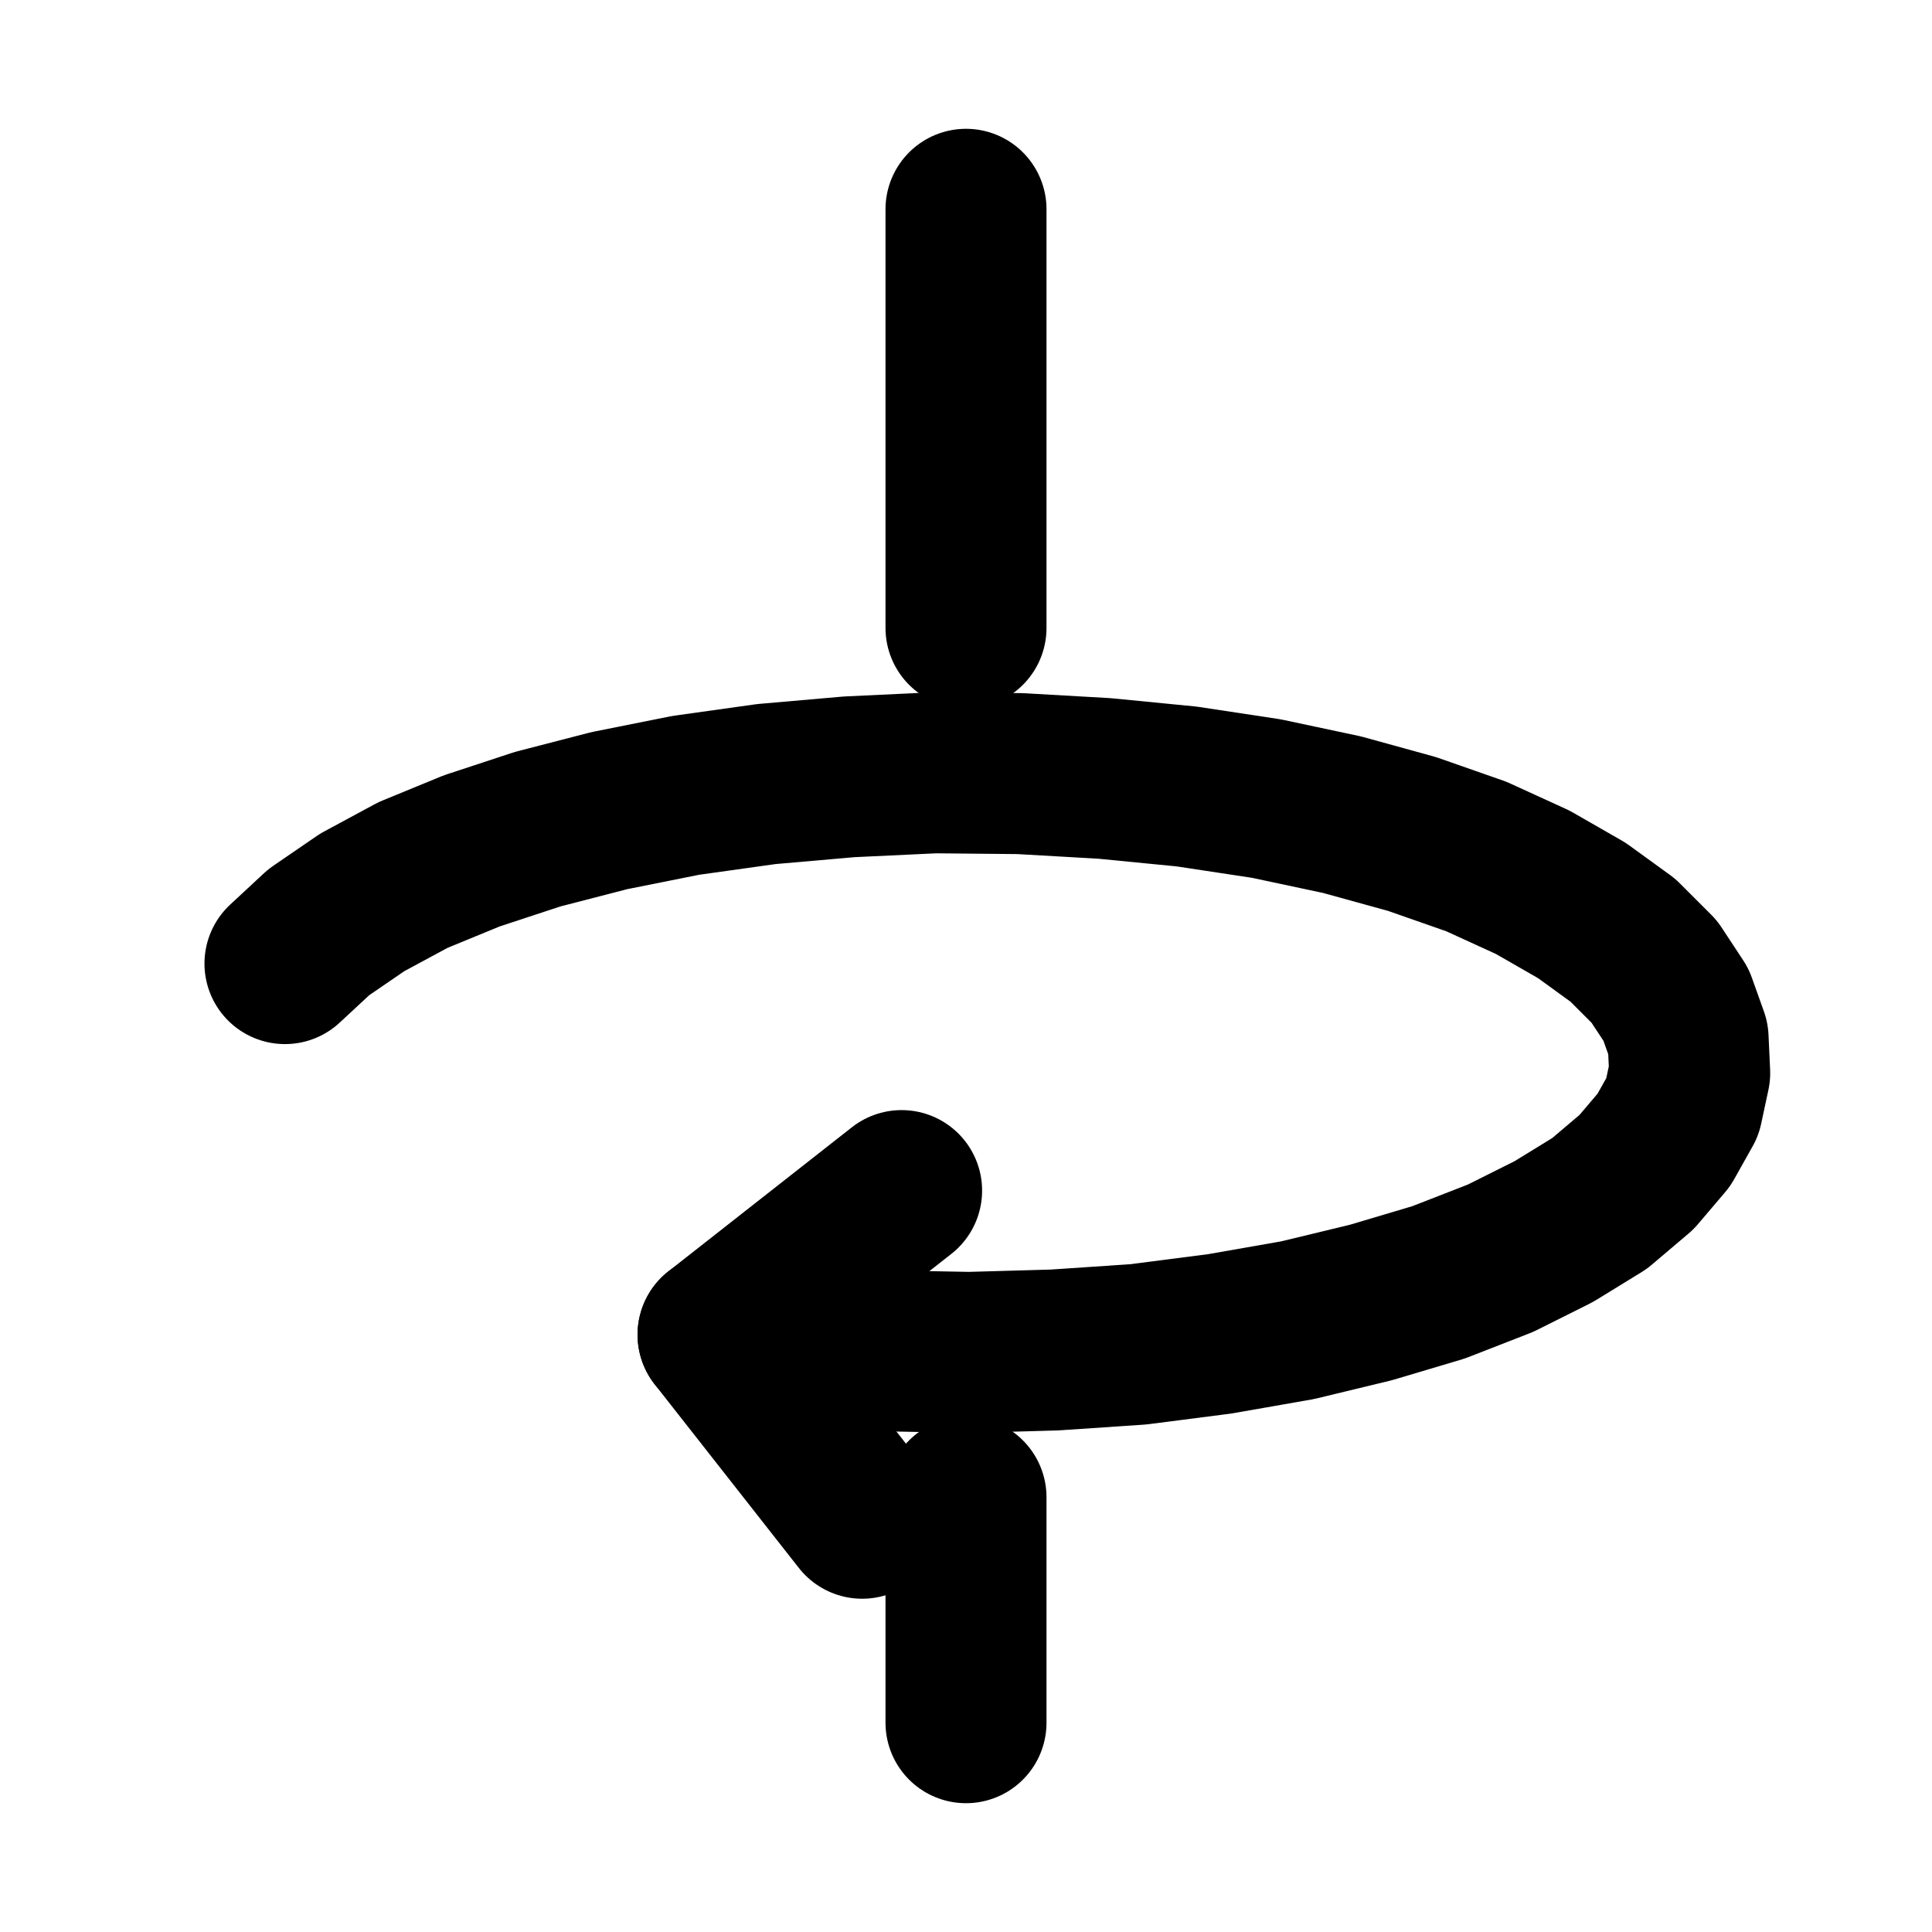
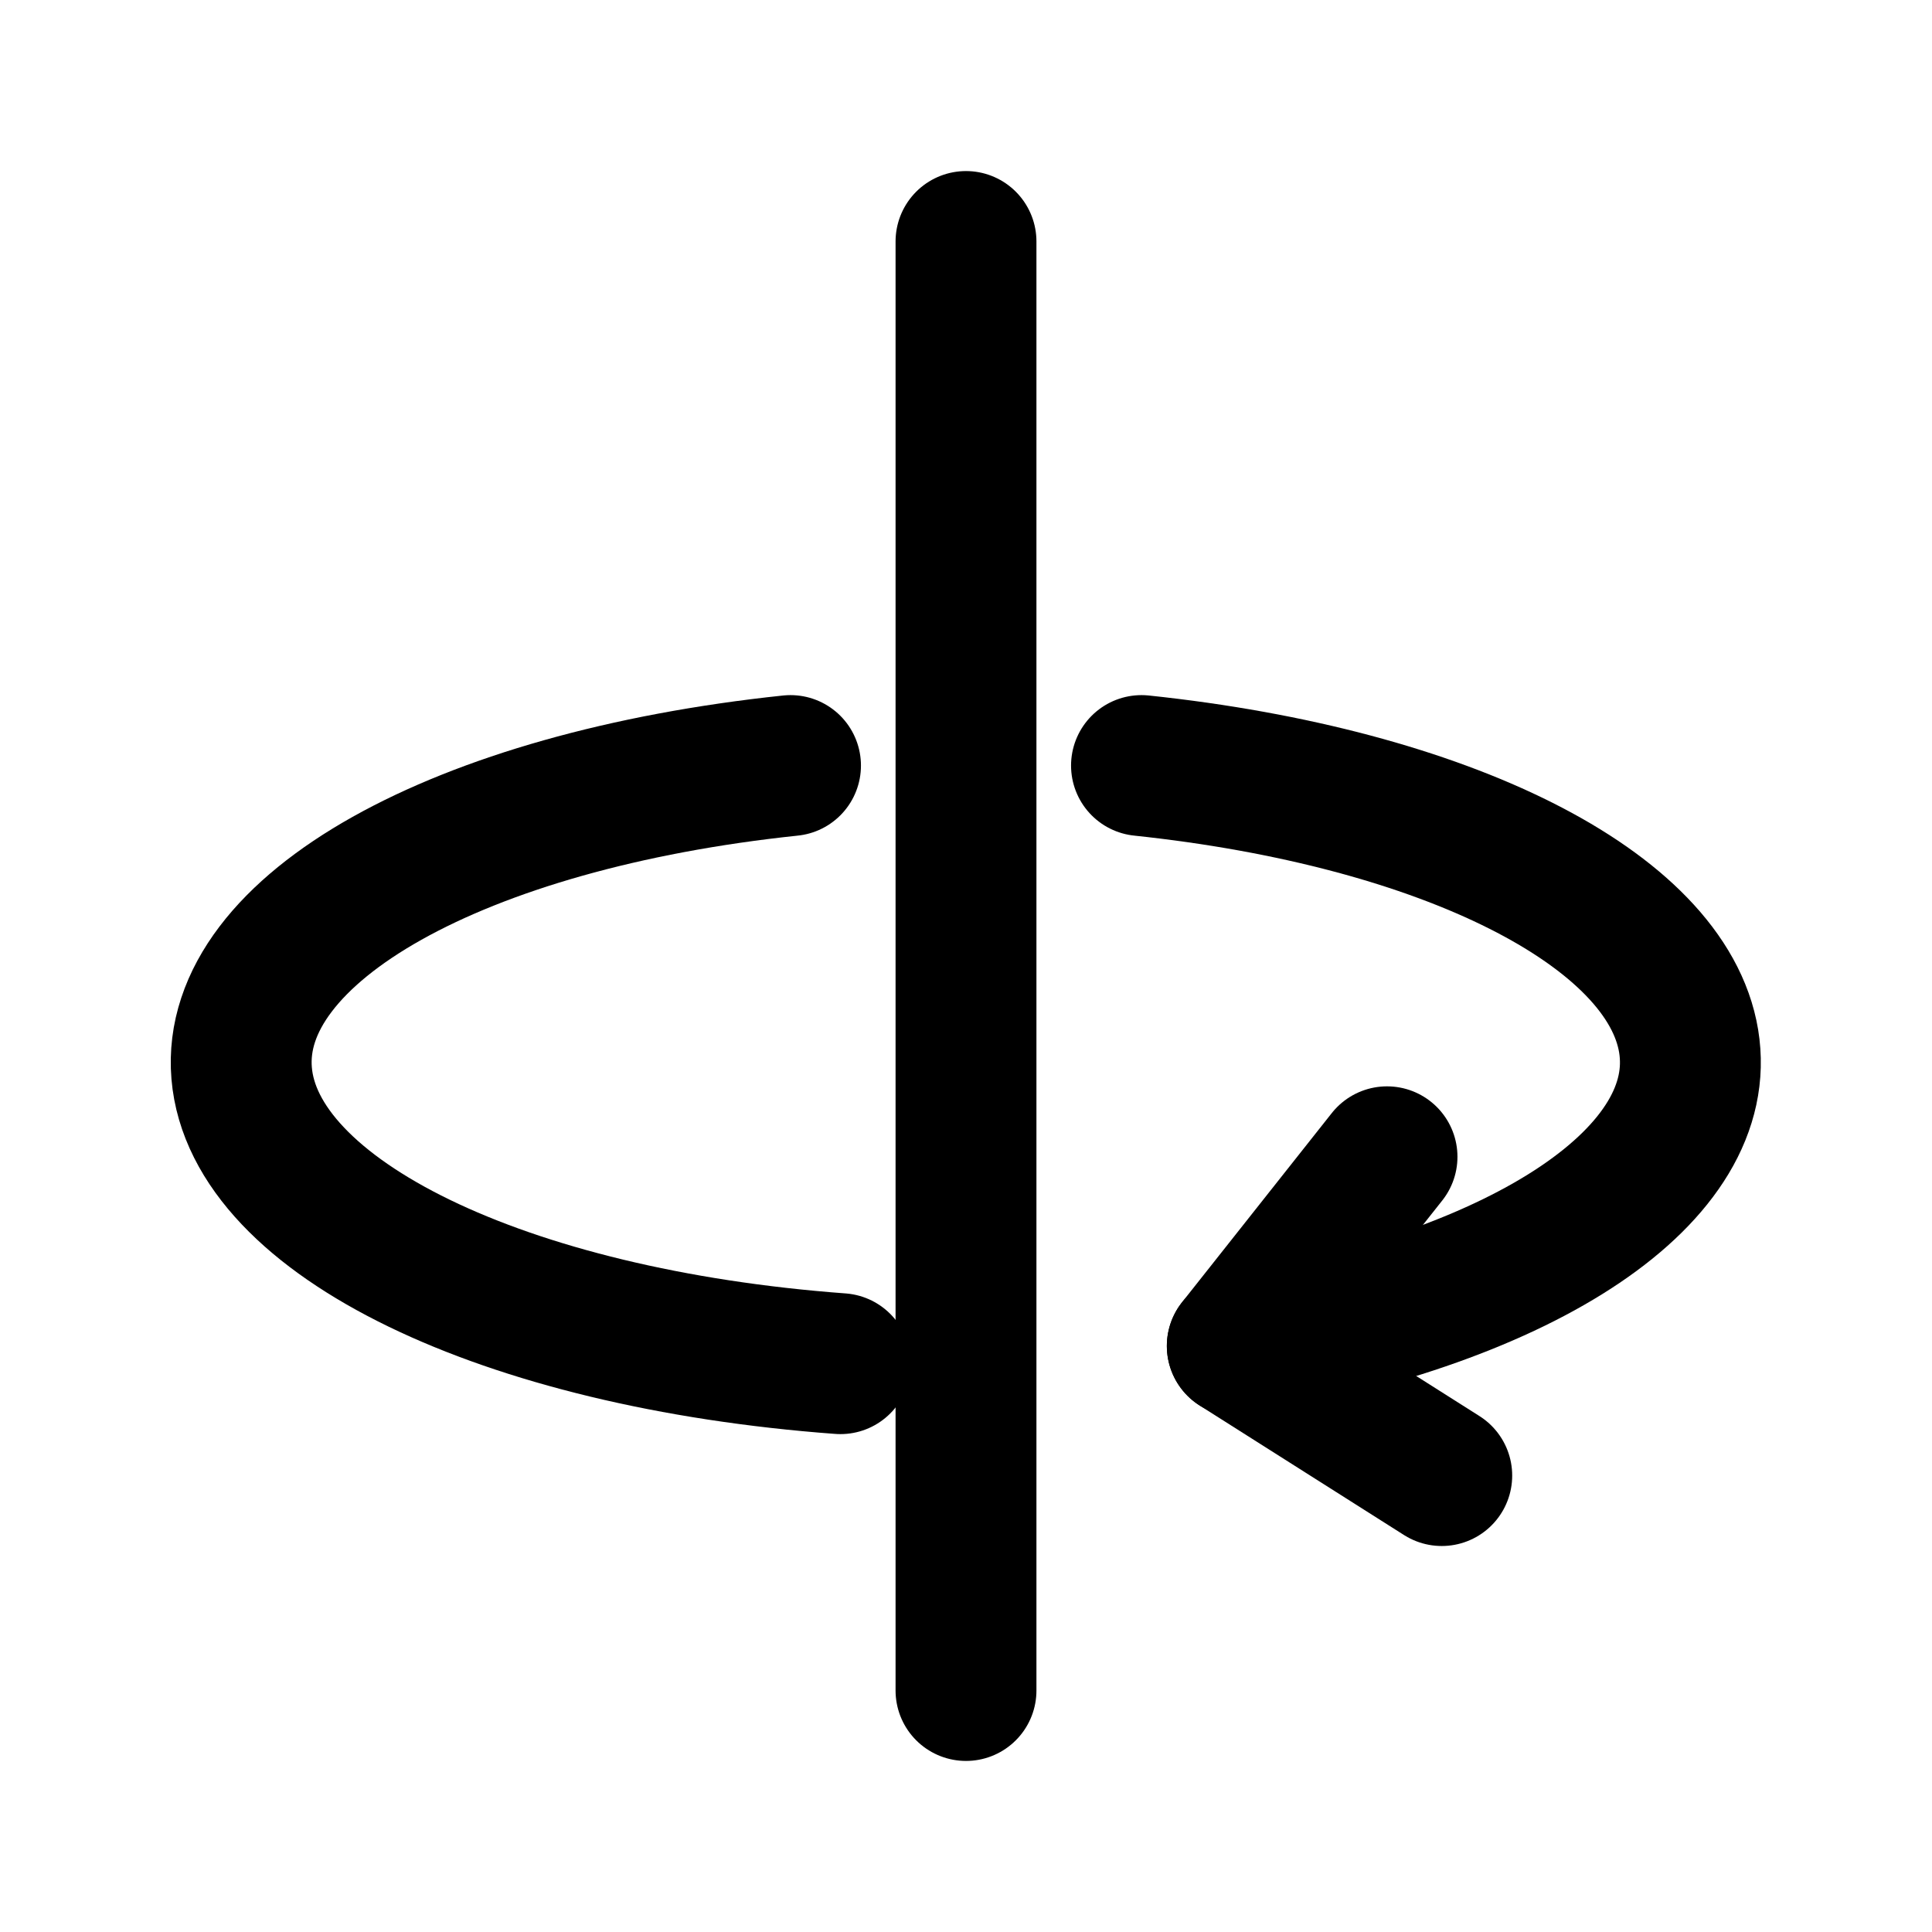
<svg xmlns="http://www.w3.org/2000/svg" width="24" height="24" viewBox="0 0 24 24">
-   <path d="M12,2.6 L12,7.8" fill="none" stroke="#000000" stroke-width="2" stroke-linecap="round" stroke-linejoin="round" />
-   <path d="M12,18.6 L12,21.4" fill="none" stroke="#000000" stroke-width="2" stroke-linecap="round" stroke-linejoin="round" />
-   <path d="M3.54,11.97 L3.96,11.58 L4.5,11.21 L5.13,10.87 L5.86,10.57 L6.68,10.3 L7.57,10.07 L8.52,9.88 L9.52,9.74 L10.55,9.65 L11.61,9.6 L12.67,9.61 L13.72,9.67 L14.74,9.77 L15.73,9.92 L16.67,10.12 L17.54,10.36 L18.34,10.64 L19.04,10.96 L19.65,11.31 L20.16,11.68 L20.55,12.07 L20.82,12.48 L20.97,12.9 L20.99,13.33 L20.9,13.75 L20.67,14.16 L20.33,14.56 L19.87,14.95 L19.3,15.3 L18.64,15.63 L17.87,15.93 L17.03,16.18 L16.12,16.4 L15.15,16.57 L14.14,16.7 L13.1,16.77 L12.04,16.8 L10.98,16.78 L9.94,16.7 L8.92,16.58" fill="none" stroke="#000000" stroke-width="2" stroke-linecap="round" stroke-linejoin="round" />
-   <path d="M11.2,14.79 L8.92,16.58 L10.71,18.86" fill="none" stroke="#000000" stroke-width="2" stroke-linecap="round" stroke-linejoin="round" />
+   <path d="M10.44,16.94 A9,3.8 0 0 1 9.82,9.51" fill="none" stroke="#000000" stroke-width="1.75" stroke-linecap="round" stroke-linejoin="round" />
+   <path d="M14.18,9.51 A9,3.8 0 0 1 15.37,16.72" fill="none" stroke="#000000" stroke-width="1.75" stroke-linecap="round" stroke-linejoin="round" />
+   <path d="M17.91,18.33 L15.37,16.72 L17.23,14.37" fill="none" stroke="#000000" stroke-width="1.75" stroke-linecap="round" stroke-linejoin="round" />
+   <path d="M12,3 L12,21" fill="none" stroke="#000000" stroke-width="1.75" stroke-linecap="round" stroke-linejoin="round" />
</svg>
